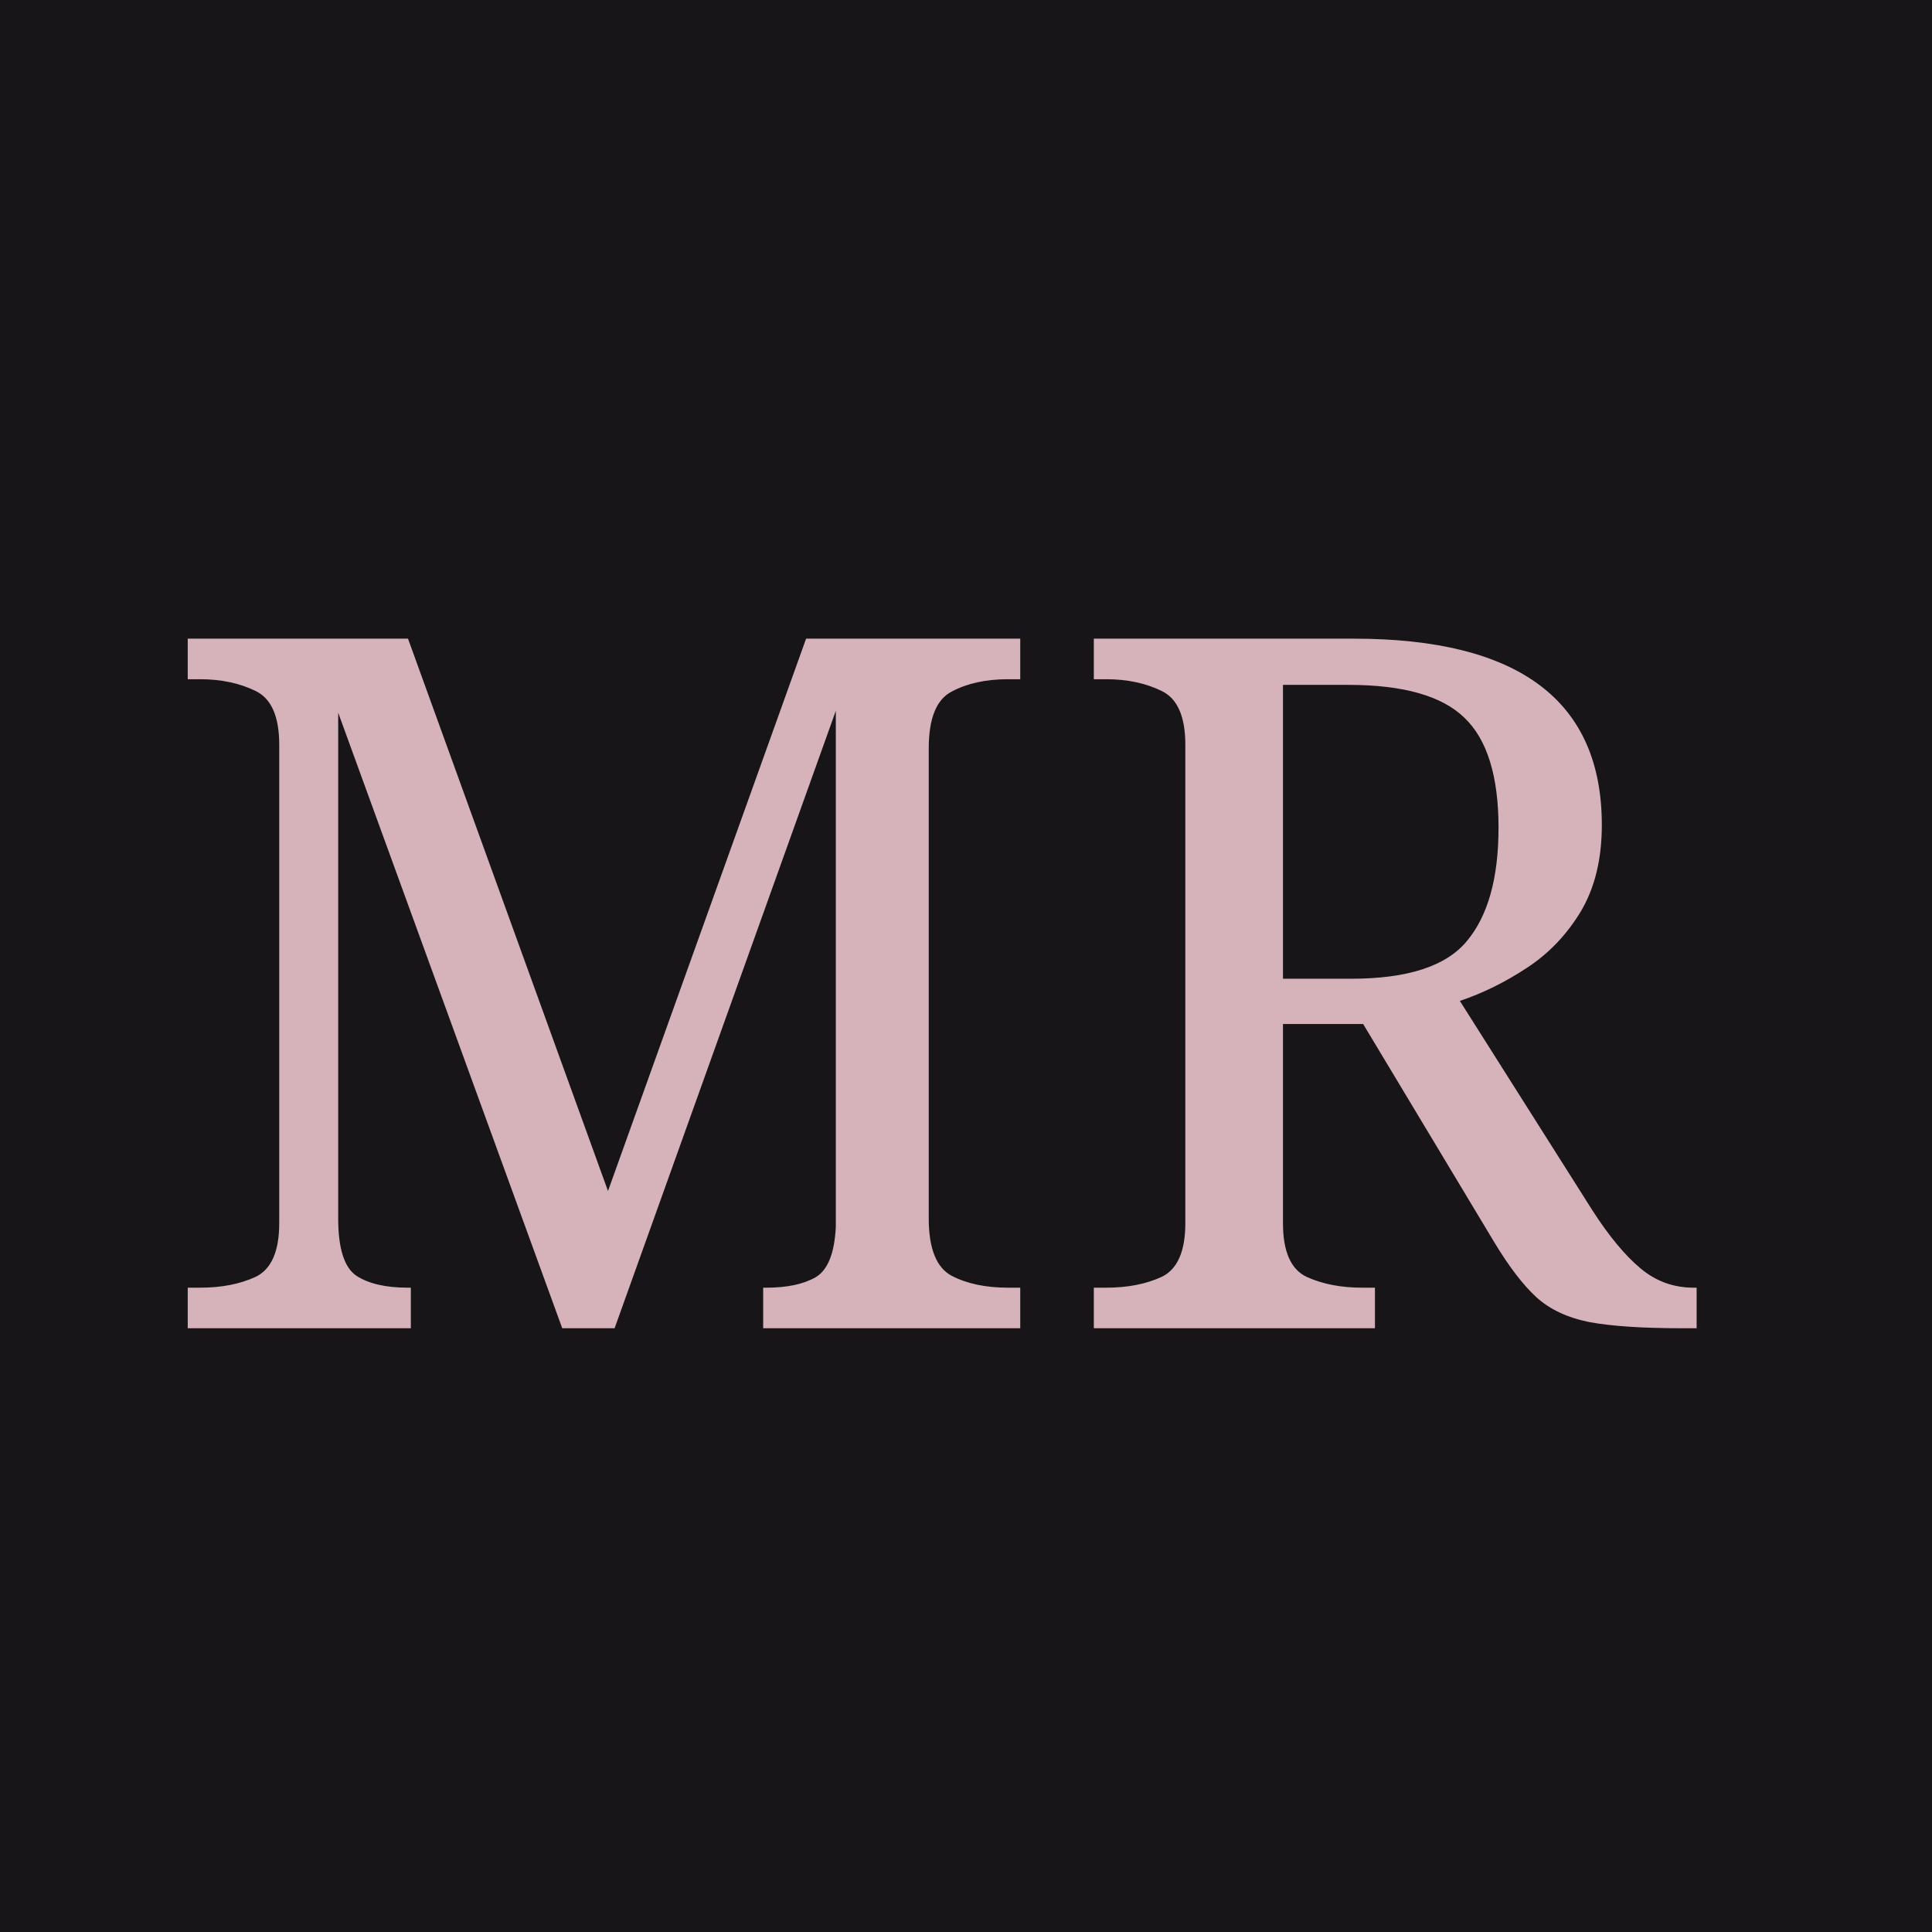
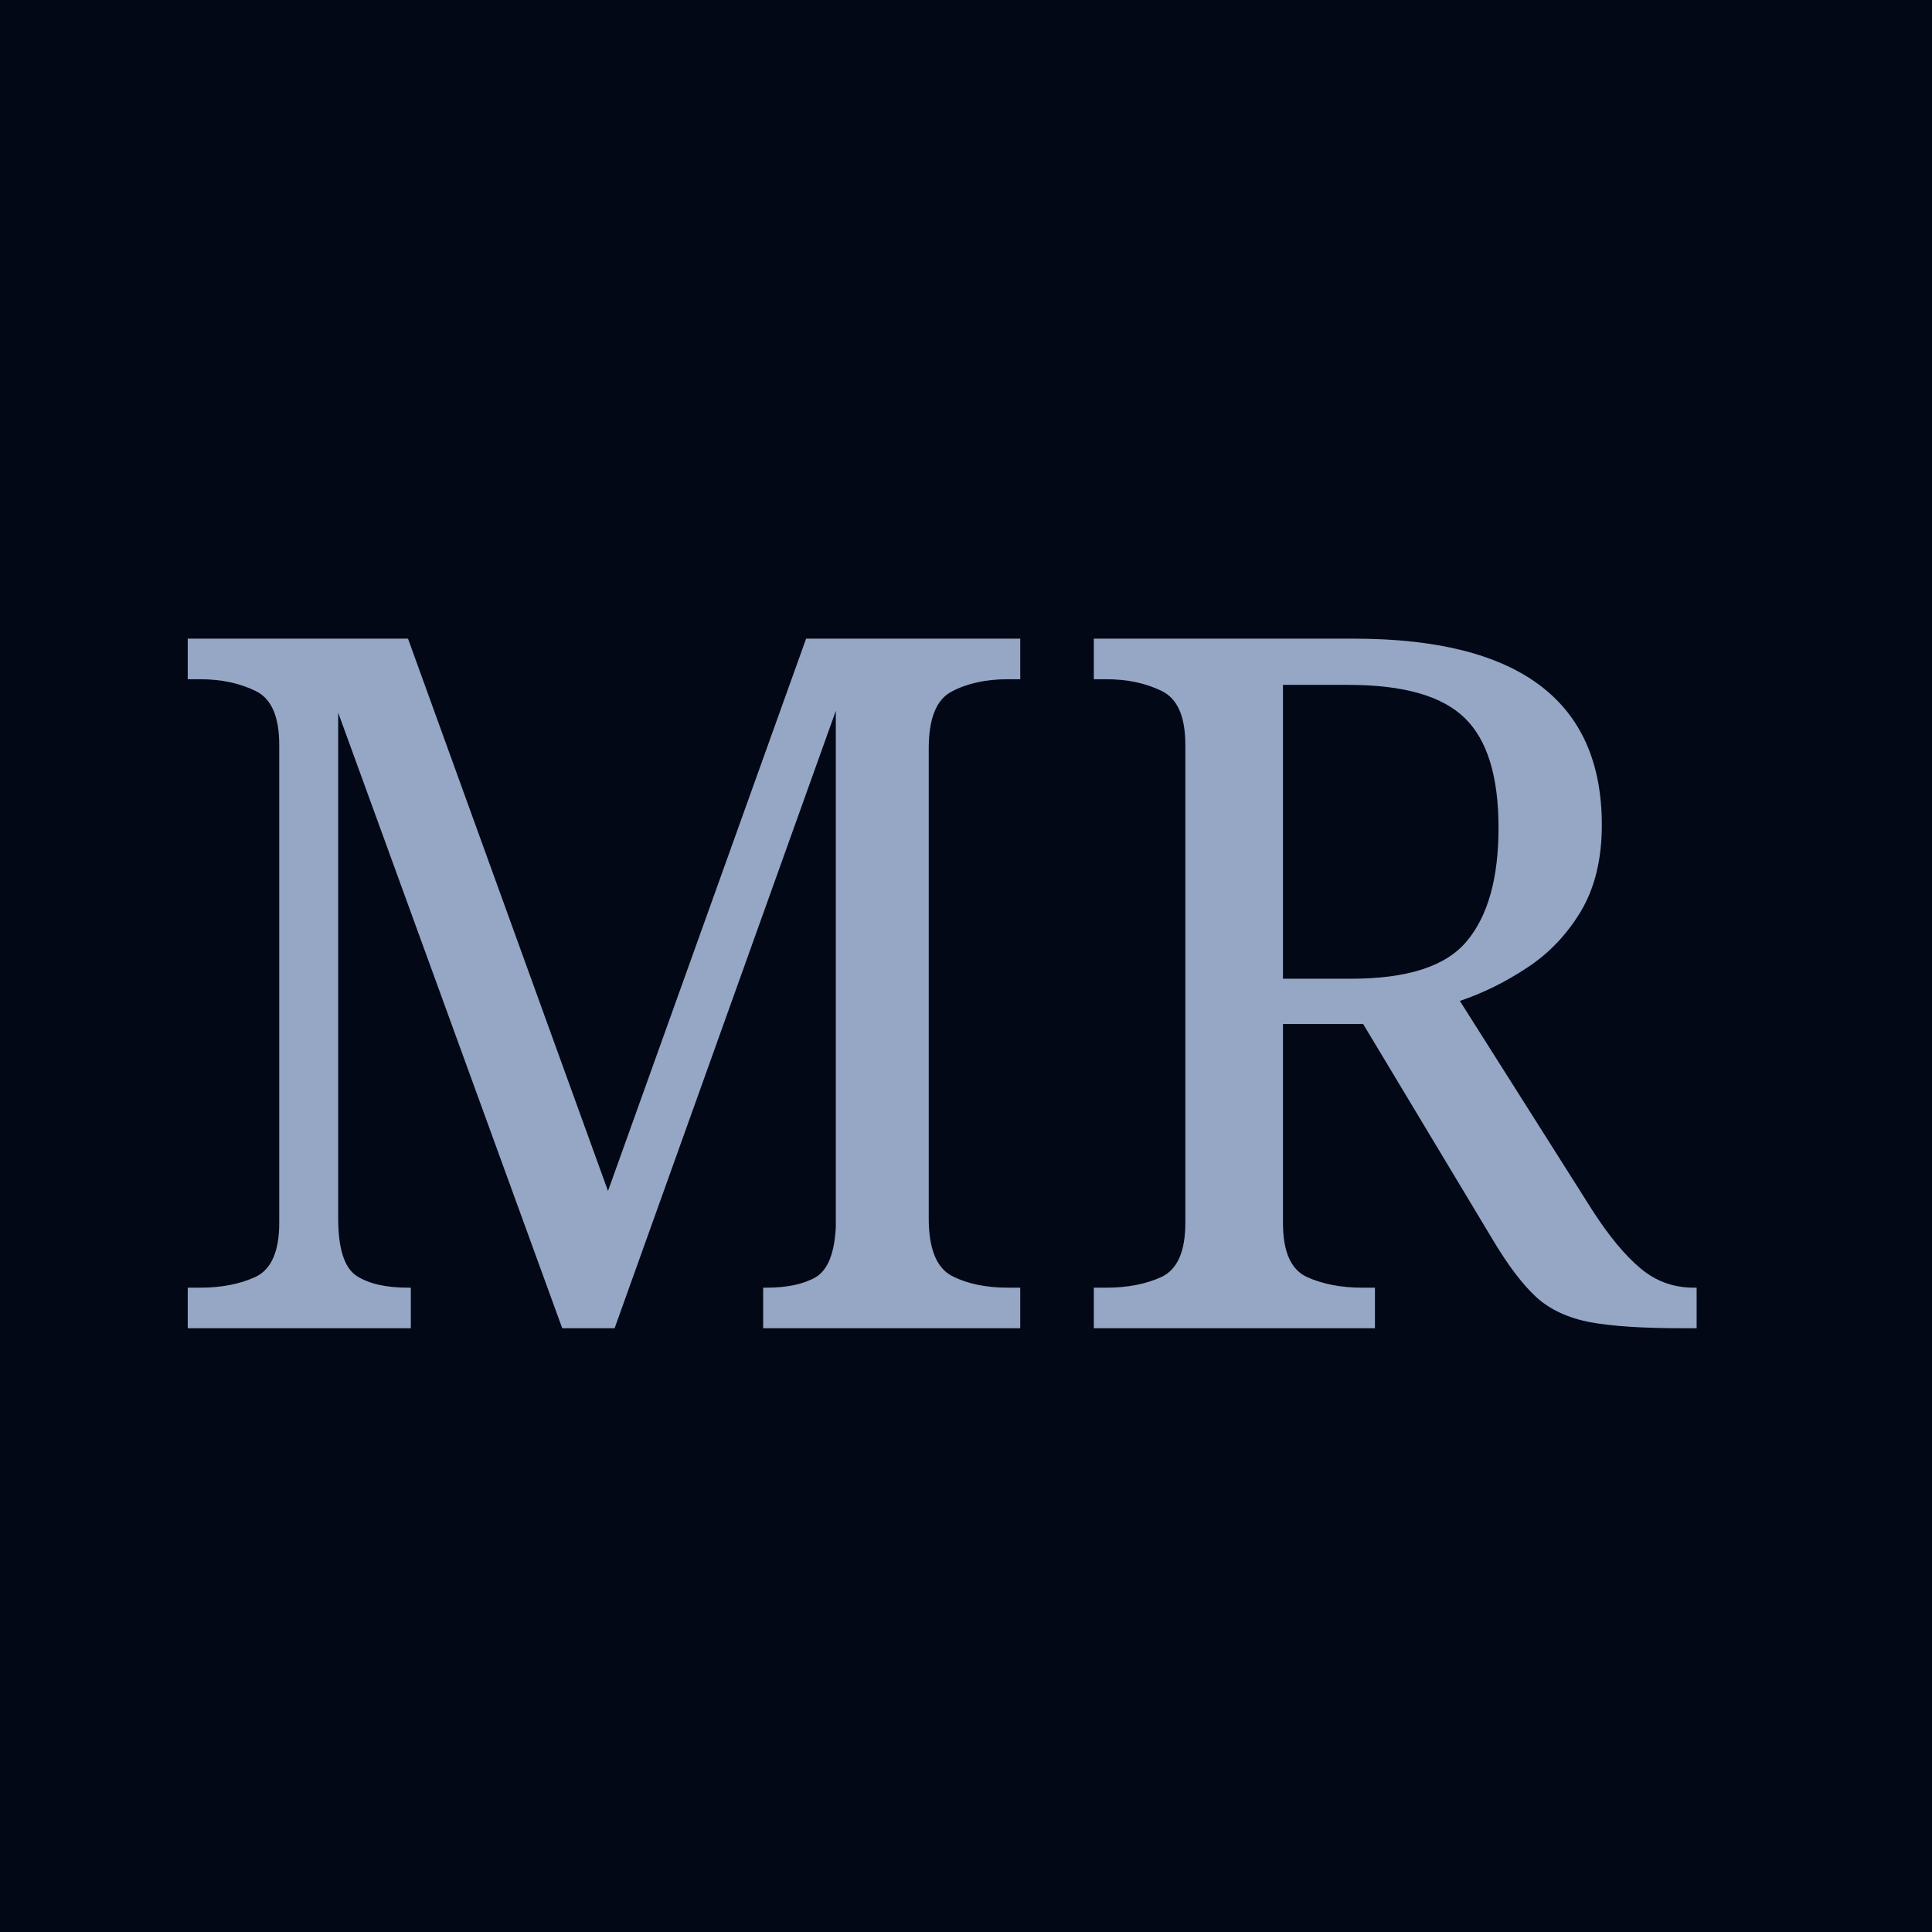
<svg xmlns="http://www.w3.org/2000/svg" viewBox="0 0 64 64">
-   <rect width="64" height="64" fill="#181518" />
-   <text x="5" y="44" font-family="Georgia,serif" font-size="32" fill="#d6b2ba">MR</text>
+   <rect width="64" height="64" fill="#030817" />
+   <text x="5" y="44" font-family="Georgia,serif" font-size="32" fill="#95a7c5">MR</text>
</svg>
